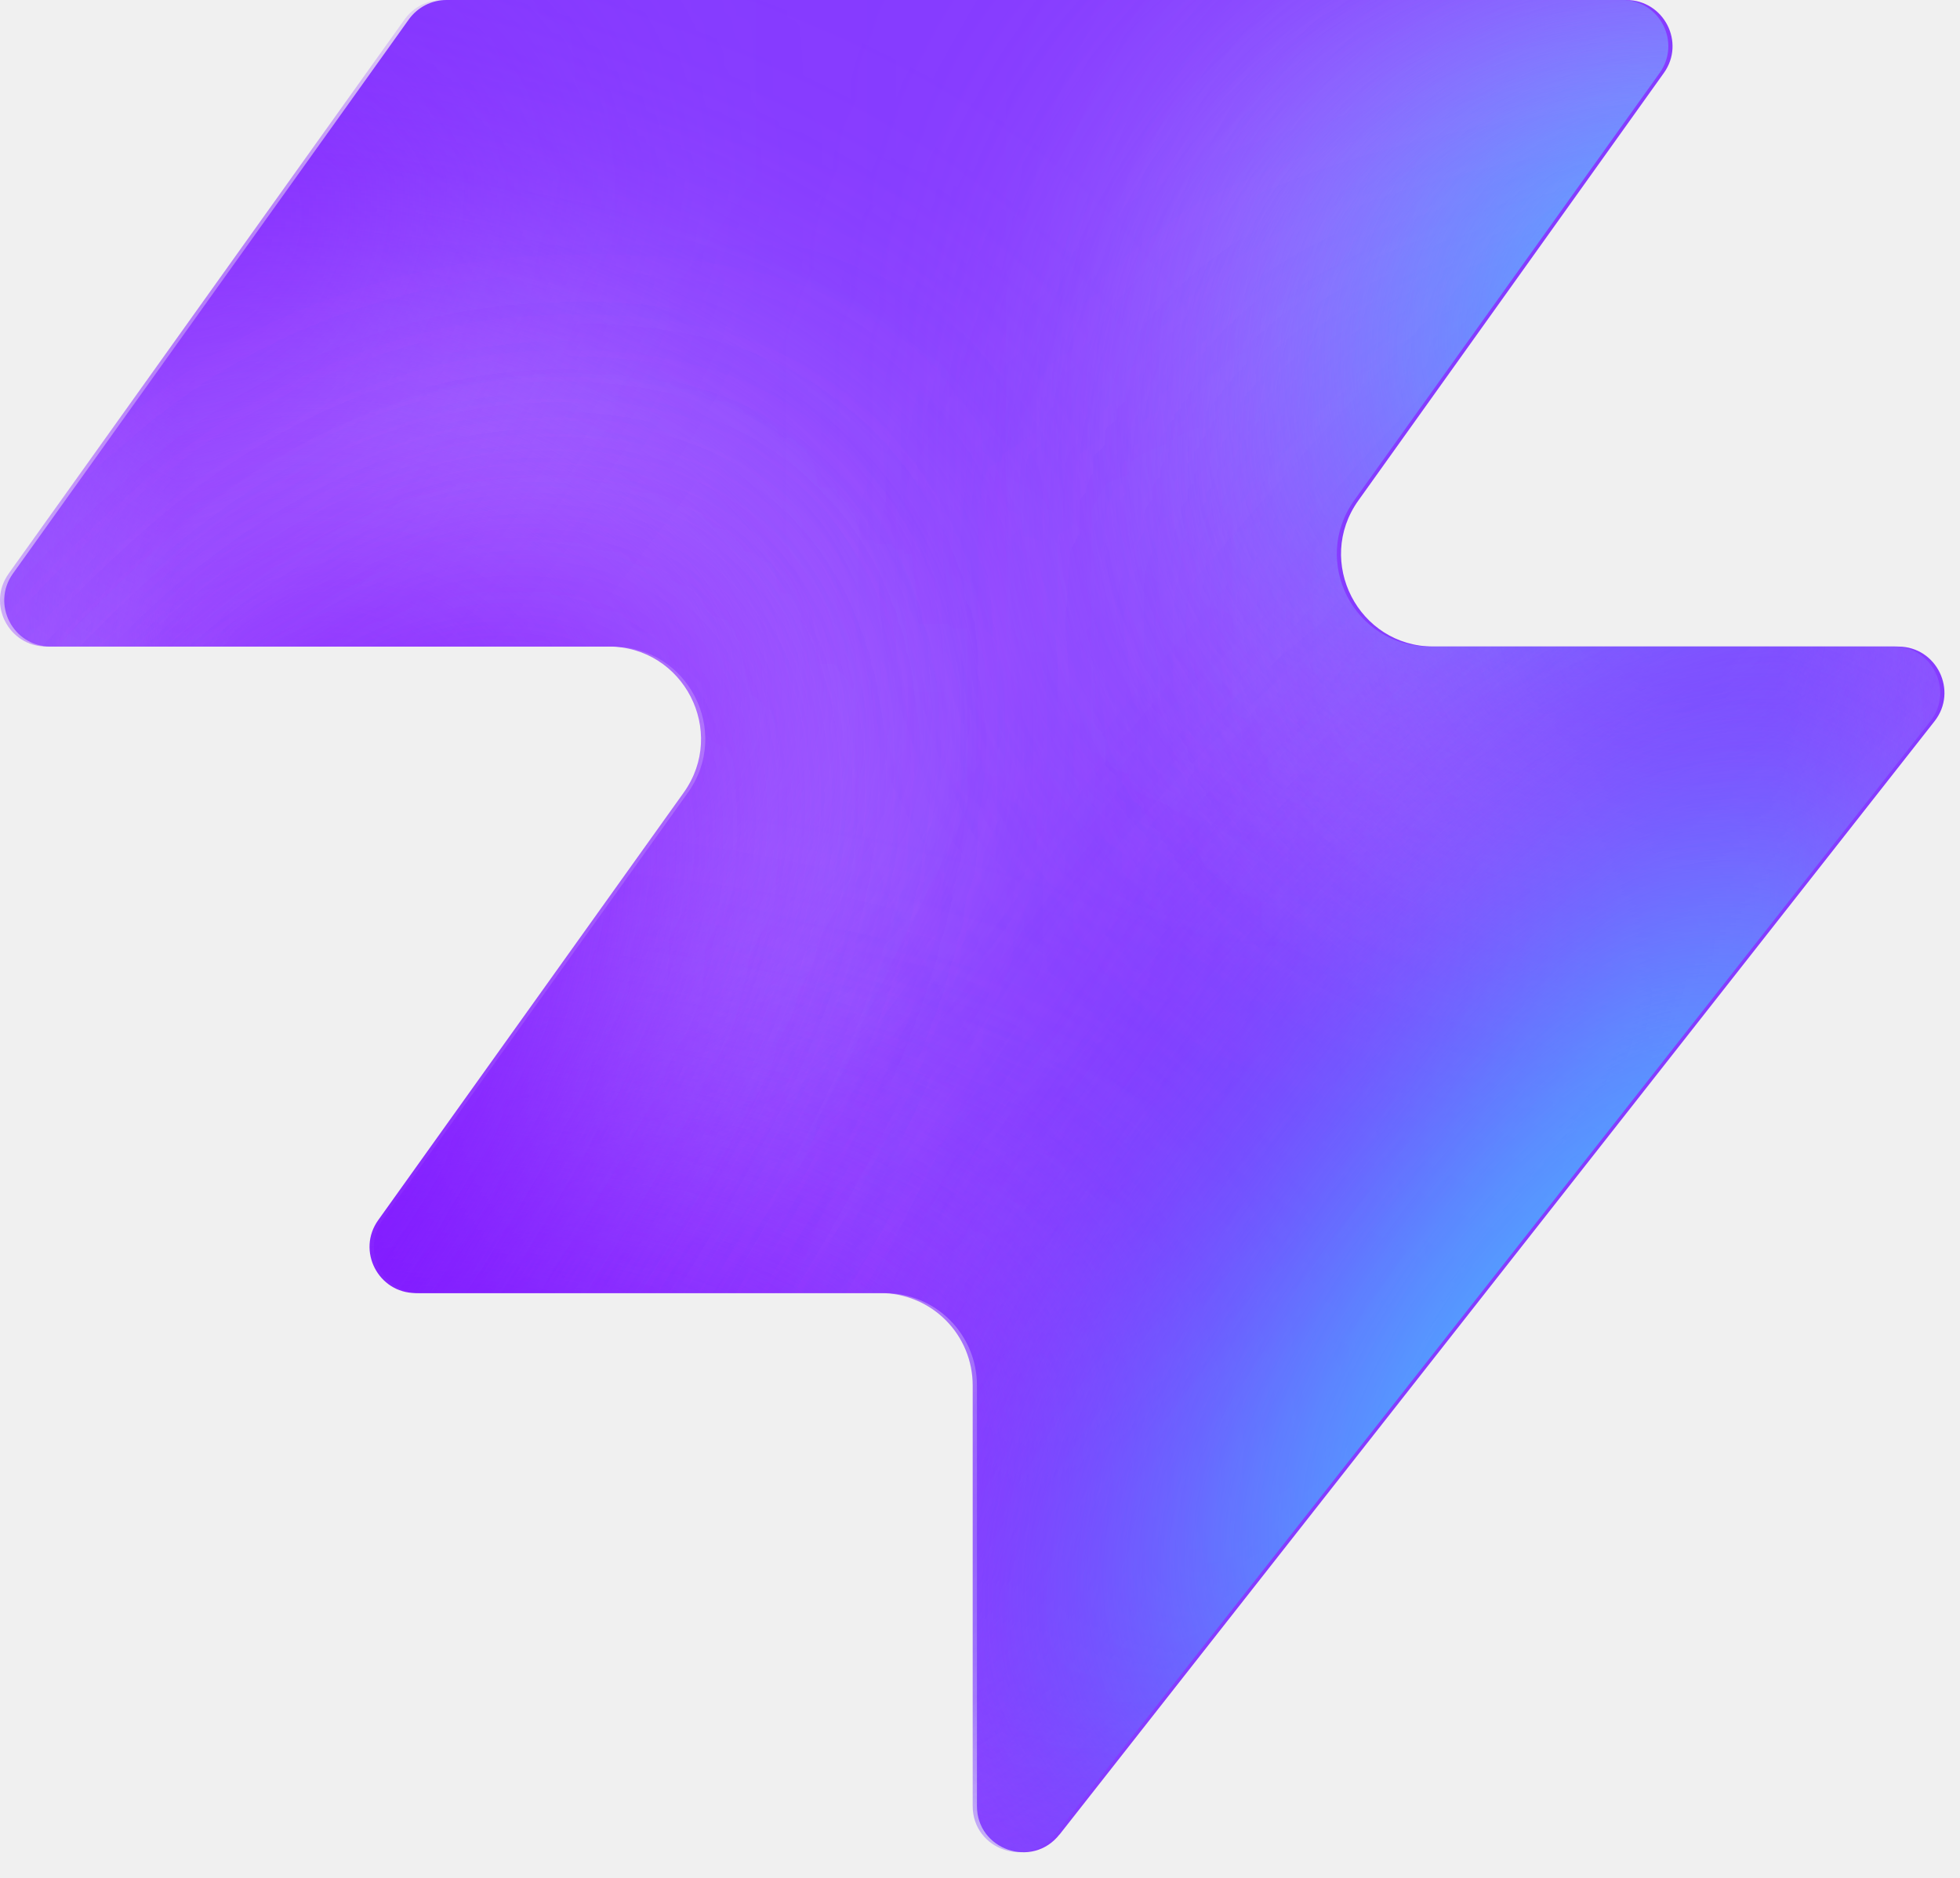
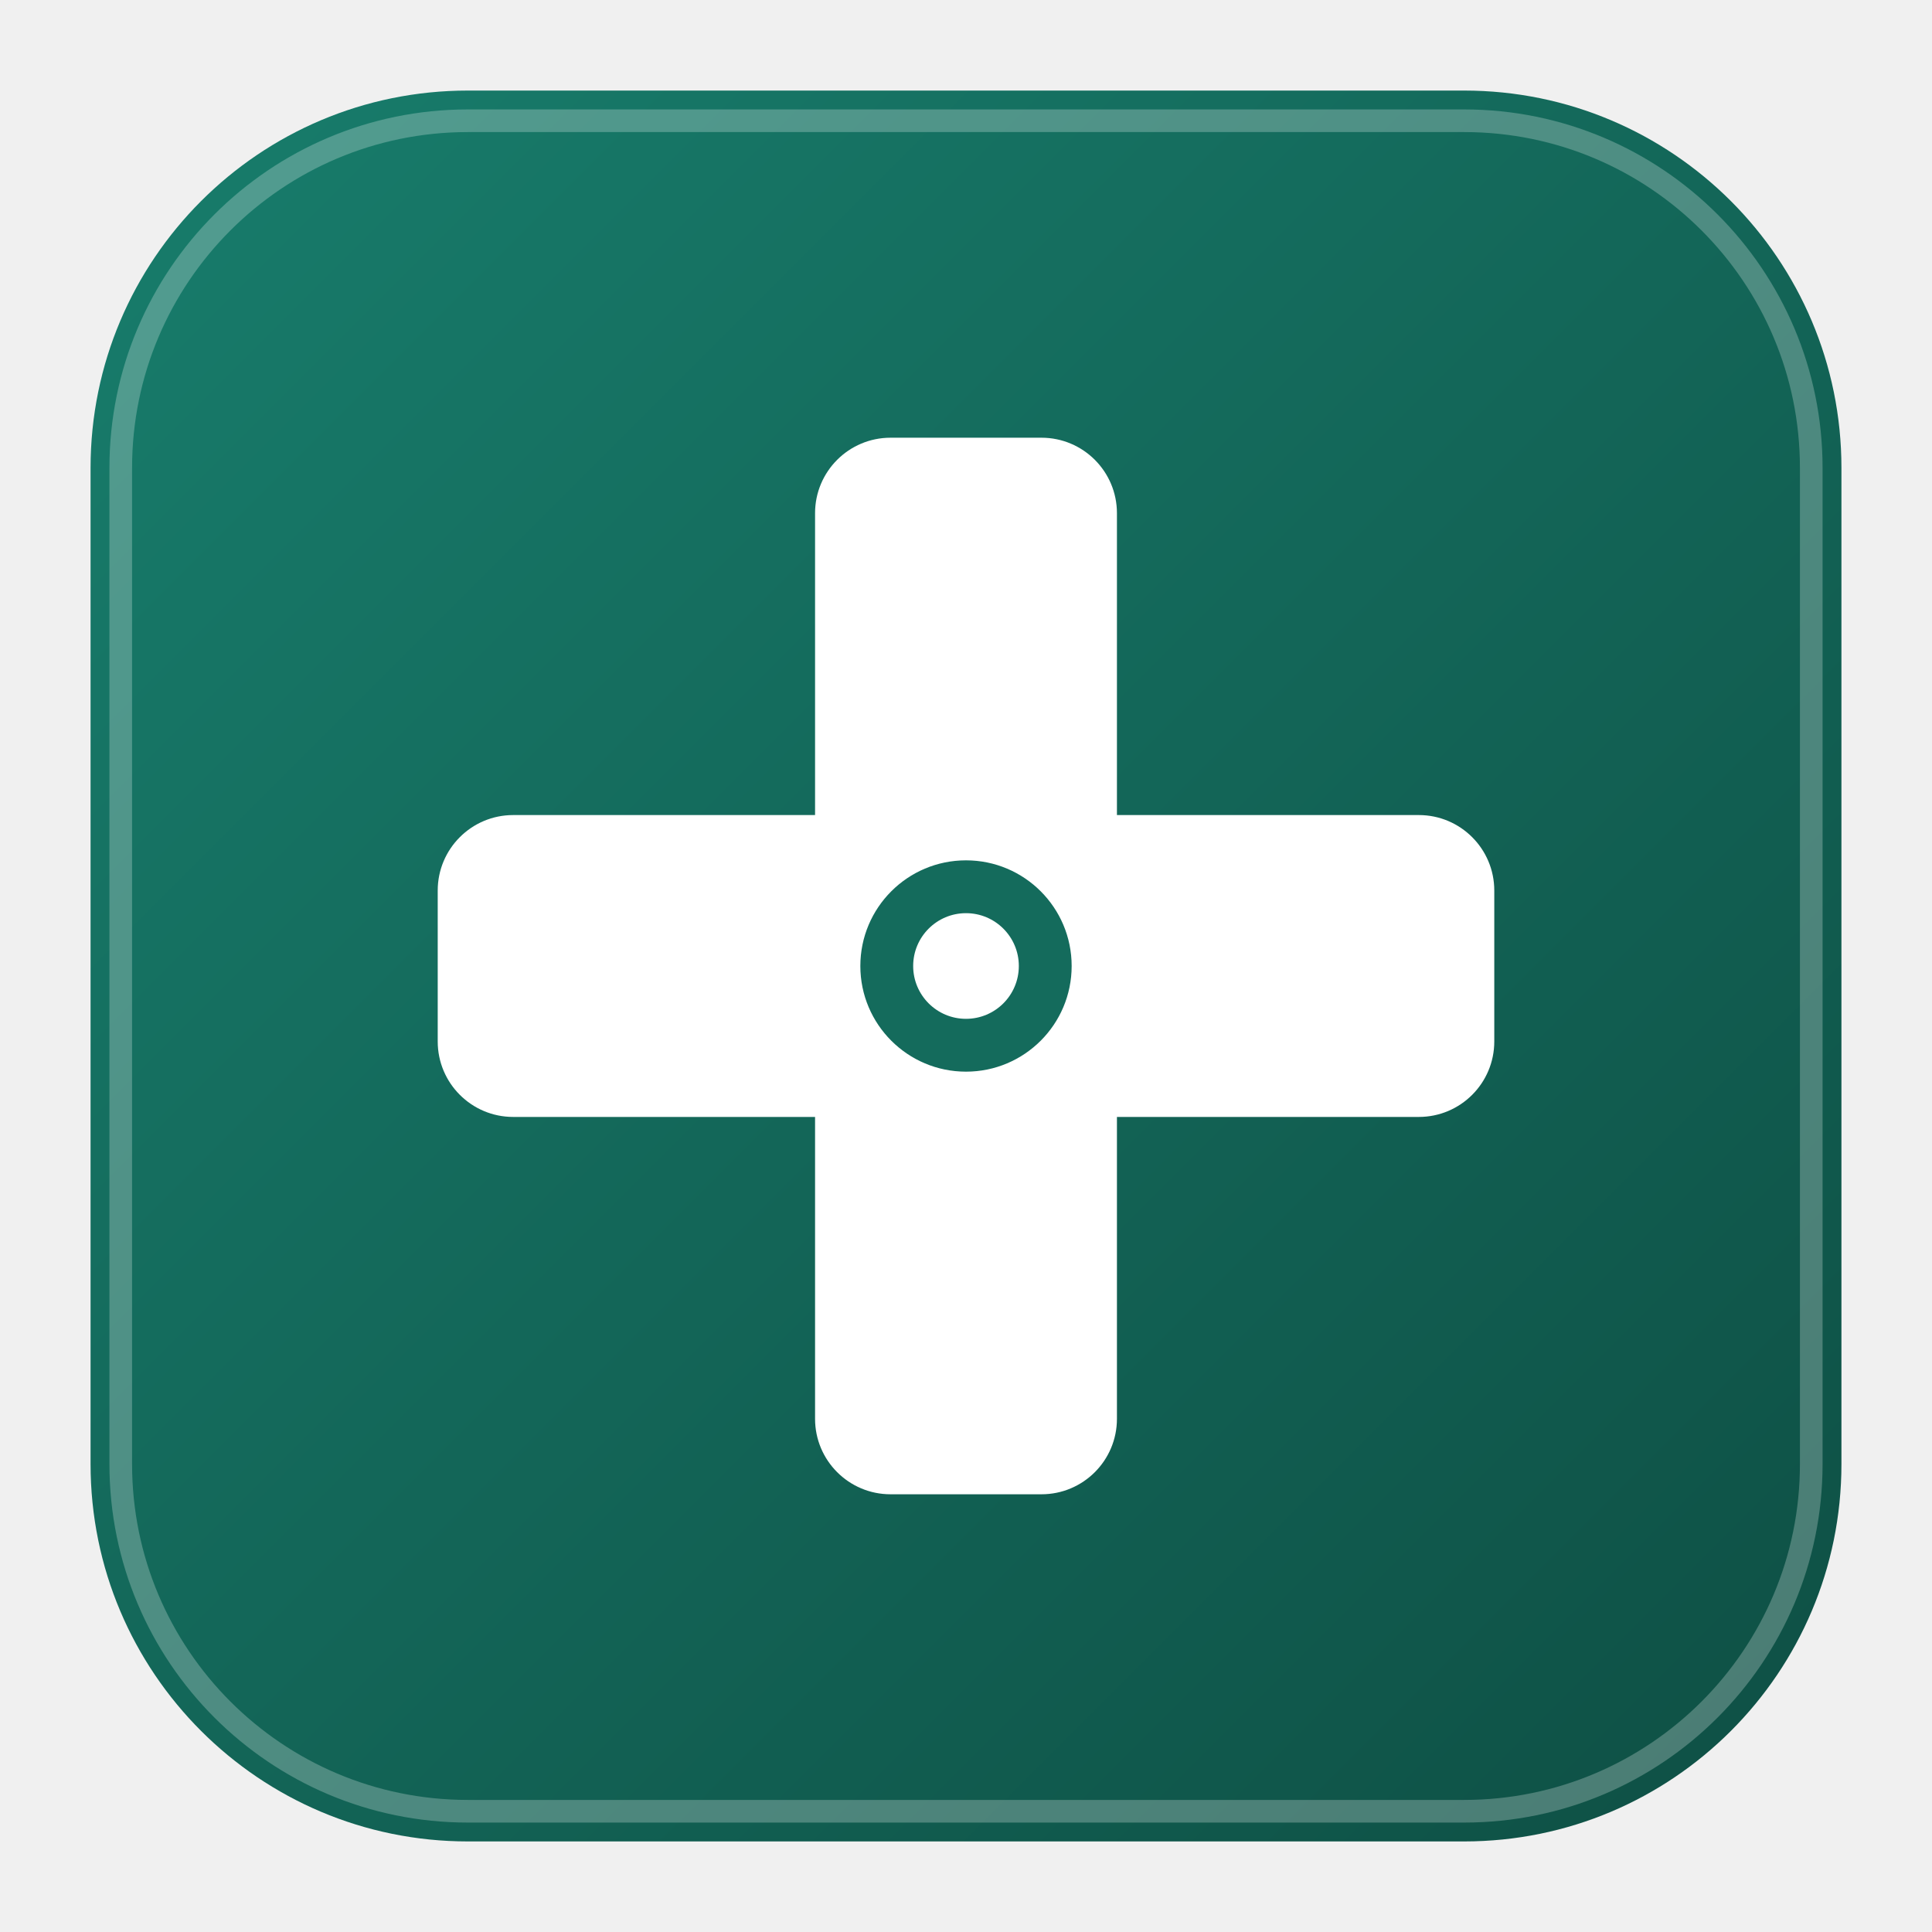
- <svg xmlns="http://www.w3.org/2000/svg" width="48" height="46" fill="none" viewBox="0 0 48 46">
-   <path fill="#863bff" d="M25.946 44.938c-.664.845-2.021.375-2.021-.698V33.937a2.26 2.26 0 0 0-2.262-2.262H10.287c-.92 0-1.456-1.04-.92-1.788l7.48-10.471c1.07-1.497 0-3.578-1.842-3.578H1.237c-.92 0-1.456-1.04-.92-1.788L10.013.474c.214-.297.556-.474.92-.474h28.894c.92 0 1.456 1.04.92 1.788l-7.48 10.471c-1.07 1.498 0 3.579 1.842 3.579h11.377c.943 0 1.473 1.088.89 1.83L25.947 44.94z" style="fill:#863bff;fill:color(display-p3 .525 .23 1);fill-opacity:1" />
-   <mask id="a" width="48" height="46" x="0" y="0" maskUnits="userSpaceOnUse" style="mask-type:alpha">
-     <path fill="#000" d="M25.842 44.938c-.664.844-2.021.375-2.021-.698V33.937a2.26 2.26 0 0 0-2.262-2.262H10.183c-.92 0-1.456-1.04-.92-1.788l7.48-10.471c1.07-1.498 0-3.579-1.842-3.579H1.133c-.92 0-1.456-1.04-.92-1.787L9.91.473c.214-.297.556-.474.92-.474h28.894c.92 0 1.456 1.04.92 1.788l-7.48 10.471c-1.07 1.498 0 3.578 1.842 3.578h11.377c.943 0 1.473 1.088.89 1.832L25.843 44.94z" style="fill:#000;fill-opacity:1" />
-   </mask>
-   <g mask="url(#a)">
-     <g filter="url(#b)">
-       <ellipse cx="5.508" cy="14.704" fill="#ede6ff" rx="5.508" ry="14.704" style="fill:#ede6ff;fill:color(display-p3 .927 .903 1);fill-opacity:1" transform="matrix(.00324 1 1 -.00324 -4.47 31.516)" />
-     </g>
-     <g filter="url(#c)">
-       <ellipse cx="10.399" cy="29.851" fill="#ede6ff" rx="10.399" ry="29.851" style="fill:#ede6ff;fill:color(display-p3 .927 .903 1);fill-opacity:1" transform="matrix(.00324 1 1 -.00324 -39.328 7.883)" />
-     </g>
-     <g filter="url(#d)">
-       <ellipse cx="5.508" cy="30.487" fill="#7e14ff" rx="5.508" ry="30.487" style="fill:#7e14ff;fill:color(display-p3 .492 .077 1);fill-opacity:1" transform="rotate(89.814 -25.913 -14.639)scale(1 -1)" />
-     </g>
-     <g filter="url(#e)">
-       <ellipse cx="5.508" cy="30.599" fill="#7e14ff" rx="5.508" ry="30.599" style="fill:#7e14ff;fill:color(display-p3 .492 .077 1);fill-opacity:1" transform="rotate(89.814 -32.644 -3.334)scale(1 -1)" />
-     </g>
-     <g filter="url(#f)">
-       <ellipse cx="5.508" cy="30.599" fill="#7e14ff" rx="5.508" ry="30.599" style="fill:#7e14ff;fill:color(display-p3 .492 .077 1);fill-opacity:1" transform="matrix(.00324 1 1 -.00324 -34.34 30.47)" />
-     </g>
-     <g filter="url(#g)">
-       <ellipse cx="14.072" cy="22.078" fill="#ede6ff" rx="14.072" ry="22.078" style="fill:#ede6ff;fill:color(display-p3 .927 .903 1);fill-opacity:1" transform="rotate(93.35 24.506 48.493)scale(-1 1)" />
-     </g>
-     <g filter="url(#h)">
-       <ellipse cx="3.47" cy="21.501" fill="#7e14ff" rx="3.47" ry="21.501" style="fill:#7e14ff;fill:color(display-p3 .492 .077 1);fill-opacity:1" transform="rotate(89.009 28.708 47.59)scale(-1 1)" />
-     </g>
-     <g filter="url(#i)">
-       <ellipse cx="3.47" cy="21.501" fill="#7e14ff" rx="3.47" ry="21.501" style="fill:#7e14ff;fill:color(display-p3 .492 .077 1);fill-opacity:1" transform="rotate(89.009 28.708 47.59)scale(-1 1)" />
-     </g>
-     <g filter="url(#j)">
-       <ellipse cx=".387" cy="8.972" fill="#7e14ff" rx="4.407" ry="29.108" style="fill:#7e14ff;fill:color(display-p3 .492 .077 1);fill-opacity:1" transform="rotate(39.51 .387 8.972)" />
-     </g>
-     <g filter="url(#k)">
-       <ellipse cx="47.523" cy="-6.092" fill="#7e14ff" rx="4.407" ry="29.108" style="fill:#7e14ff;fill:color(display-p3 .492 .077 1);fill-opacity:1" transform="rotate(37.892 47.523 -6.092)" />
-     </g>
-     <g filter="url(#l)">
-       <ellipse cx="41.412" cy="6.333" fill="#47bfff" rx="5.971" ry="9.665" style="fill:#47bfff;fill:color(display-p3 .28 .748 1);fill-opacity:1" transform="rotate(37.892 41.412 6.333)" />
-     </g>
-     <g filter="url(#m)">
-       <ellipse cx="-1.879" cy="38.332" fill="#7e14ff" rx="4.407" ry="29.108" style="fill:#7e14ff;fill:color(display-p3 .492 .077 1);fill-opacity:1" transform="rotate(37.892 -1.88 38.332)" />
-     </g>
-     <g filter="url(#n)">
-       <ellipse cx="-1.879" cy="38.332" fill="#7e14ff" rx="4.407" ry="29.108" style="fill:#7e14ff;fill:color(display-p3 .492 .077 1);fill-opacity:1" transform="rotate(37.892 -1.88 38.332)" />
-     </g>
-     <g filter="url(#o)">
-       <ellipse cx="35.651" cy="29.907" fill="#7e14ff" rx="4.407" ry="29.108" style="fill:#7e14ff;fill:color(display-p3 .492 .077 1);fill-opacity:1" transform="rotate(37.892 35.651 29.907)" />
-     </g>
-     <g filter="url(#p)">
-       <ellipse cx="38.418" cy="32.4" fill="#47bfff" rx="5.971" ry="15.297" style="fill:#47bfff;fill:color(display-p3 .28 .748 1);fill-opacity:1" transform="rotate(37.892 38.418 32.4)" />
-     </g>
+ <svg xmlns="http://www.w3.org/2000/svg" viewBox="0 0 512 512" width="512" height="512">
+   <defs>
+     <linearGradient id="bgGrad" x1="0%" y1="0%" x2="100%" y2="100%">
+       <stop offset="0%" stop-color="#187D6C" />
+       <stop offset="100%" stop-color="#0E4F44" />
+     </linearGradient>
+   </defs>
+   <rect x="24" y="24" width="464" height="464" rx="100" fill="url(#bgGrad)" />
+   <rect x="32" y="32" width="448" height="448" rx="92" fill="none" stroke="#FFFFFF" stroke-opacity="0.25" stroke-width="6" />
+   <g fill="#FFFFFF">
+     <rect x="216" y="116" width="80" height="280" rx="20" />
+     <rect x="116" y="216" width="280" height="80" rx="20" />
  </g>
-   <defs>
-     <filter id="b" width="60.045" height="41.654" x="-19.77" y="16.149" color-interpolation-filters="sRGB" filterUnits="userSpaceOnUse">
-       <feFlood flood-opacity="0" result="BackgroundImageFix" />
-       <feBlend in="SourceGraphic" in2="BackgroundImageFix" result="shape" />
-       <feGaussianBlur result="effect1_foregroundBlur_2002_17158" stdDeviation="7.659" />
-     </filter>
-     <filter id="c" width="90.34" height="51.437" x="-54.613" y="-7.533" color-interpolation-filters="sRGB" filterUnits="userSpaceOnUse">
-       <feFlood flood-opacity="0" result="BackgroundImageFix" />
-       <feBlend in="SourceGraphic" in2="BackgroundImageFix" result="shape" />
-       <feGaussianBlur result="effect1_foregroundBlur_2002_17158" stdDeviation="7.659" />
-     </filter>
-     <filter id="d" width="79.355" height="29.4" x="-49.64" y="2.03" color-interpolation-filters="sRGB" filterUnits="userSpaceOnUse">
-       <feFlood flood-opacity="0" result="BackgroundImageFix" />
-       <feBlend in="SourceGraphic" in2="BackgroundImageFix" result="shape" />
-       <feGaussianBlur result="effect1_foregroundBlur_2002_17158" stdDeviation="4.596" />
-     </filter>
-     <filter id="e" width="79.579" height="29.4" x="-45.045" y="20.029" color-interpolation-filters="sRGB" filterUnits="userSpaceOnUse">
-       <feFlood flood-opacity="0" result="BackgroundImageFix" />
-       <feBlend in="SourceGraphic" in2="BackgroundImageFix" result="shape" />
-       <feGaussianBlur result="effect1_foregroundBlur_2002_17158" stdDeviation="4.596" />
-     </filter>
-     <filter id="f" width="79.579" height="29.4" x="-43.513" y="21.178" color-interpolation-filters="sRGB" filterUnits="userSpaceOnUse">
-       <feFlood flood-opacity="0" result="BackgroundImageFix" />
-       <feBlend in="SourceGraphic" in2="BackgroundImageFix" result="shape" />
-       <feGaussianBlur result="effect1_foregroundBlur_2002_17158" stdDeviation="4.596" />
-     </filter>
-     <filter id="g" width="74.749" height="58.852" x="15.756" y="-17.901" color-interpolation-filters="sRGB" filterUnits="userSpaceOnUse">
-       <feFlood flood-opacity="0" result="BackgroundImageFix" />
-       <feBlend in="SourceGraphic" in2="BackgroundImageFix" result="shape" />
-       <feGaussianBlur result="effect1_foregroundBlur_2002_17158" stdDeviation="7.659" />
-     </filter>
-     <filter id="h" width="61.377" height="25.362" x="23.548" y="2.284" color-interpolation-filters="sRGB" filterUnits="userSpaceOnUse">
-       <feFlood flood-opacity="0" result="BackgroundImageFix" />
-       <feBlend in="SourceGraphic" in2="BackgroundImageFix" result="shape" />
-       <feGaussianBlur result="effect1_foregroundBlur_2002_17158" stdDeviation="4.596" />
-     </filter>
-     <filter id="i" width="61.377" height="25.362" x="23.548" y="2.284" color-interpolation-filters="sRGB" filterUnits="userSpaceOnUse">
-       <feFlood flood-opacity="0" result="BackgroundImageFix" />
-       <feBlend in="SourceGraphic" in2="BackgroundImageFix" result="shape" />
-       <feGaussianBlur result="effect1_foregroundBlur_2002_17158" stdDeviation="4.596" />
-     </filter>
-     <filter id="j" width="56.045" height="63.649" x="-27.636" y="-22.853" color-interpolation-filters="sRGB" filterUnits="userSpaceOnUse">
-       <feFlood flood-opacity="0" result="BackgroundImageFix" />
-       <feBlend in="SourceGraphic" in2="BackgroundImageFix" result="shape" />
-       <feGaussianBlur result="effect1_foregroundBlur_2002_17158" stdDeviation="4.596" />
-     </filter>
-     <filter id="k" width="54.814" height="64.646" x="20.116" y="-38.415" color-interpolation-filters="sRGB" filterUnits="userSpaceOnUse">
-       <feFlood flood-opacity="0" result="BackgroundImageFix" />
-       <feBlend in="SourceGraphic" in2="BackgroundImageFix" result="shape" />
-       <feGaussianBlur result="effect1_foregroundBlur_2002_17158" stdDeviation="4.596" />
-     </filter>
-     <filter id="l" width="33.541" height="35.313" x="24.641" y="-11.323" color-interpolation-filters="sRGB" filterUnits="userSpaceOnUse">
-       <feFlood flood-opacity="0" result="BackgroundImageFix" />
-       <feBlend in="SourceGraphic" in2="BackgroundImageFix" result="shape" />
-       <feGaussianBlur result="effect1_foregroundBlur_2002_17158" stdDeviation="4.596" />
-     </filter>
-     <filter id="m" width="54.814" height="64.646" x="-29.286" y="6.009" color-interpolation-filters="sRGB" filterUnits="userSpaceOnUse">
-       <feFlood flood-opacity="0" result="BackgroundImageFix" />
-       <feBlend in="SourceGraphic" in2="BackgroundImageFix" result="shape" />
-       <feGaussianBlur result="effect1_foregroundBlur_2002_17158" stdDeviation="4.596" />
-     </filter>
-     <filter id="n" width="54.814" height="64.646" x="-29.286" y="6.009" color-interpolation-filters="sRGB" filterUnits="userSpaceOnUse">
-       <feFlood flood-opacity="0" result="BackgroundImageFix" />
-       <feBlend in="SourceGraphic" in2="BackgroundImageFix" result="shape" />
-       <feGaussianBlur result="effect1_foregroundBlur_2002_17158" stdDeviation="4.596" />
-     </filter>
-     <filter id="o" width="54.814" height="64.646" x="8.244" y="-2.416" color-interpolation-filters="sRGB" filterUnits="userSpaceOnUse">
-       <feFlood flood-opacity="0" result="BackgroundImageFix" />
-       <feBlend in="SourceGraphic" in2="BackgroundImageFix" result="shape" />
-       <feGaussianBlur result="effect1_foregroundBlur_2002_17158" stdDeviation="4.596" />
-     </filter>
-     <filter id="p" width="39.409" height="43.623" x="18.713" y="10.588" color-interpolation-filters="sRGB" filterUnits="userSpaceOnUse">
-       <feFlood flood-opacity="0" result="BackgroundImageFix" />
-       <feBlend in="SourceGraphic" in2="BackgroundImageFix" result="shape" />
-       <feGaussianBlur result="effect1_foregroundBlur_2002_17158" stdDeviation="4.596" />
-     </filter>
-   </defs>
+   <circle cx="256" cy="256" r="32" fill="#146B5C" stroke="#FFFFFF" stroke-width="8" />
+   <circle cx="256" cy="256" r="14" fill="#FFFFFF" />
</svg>
